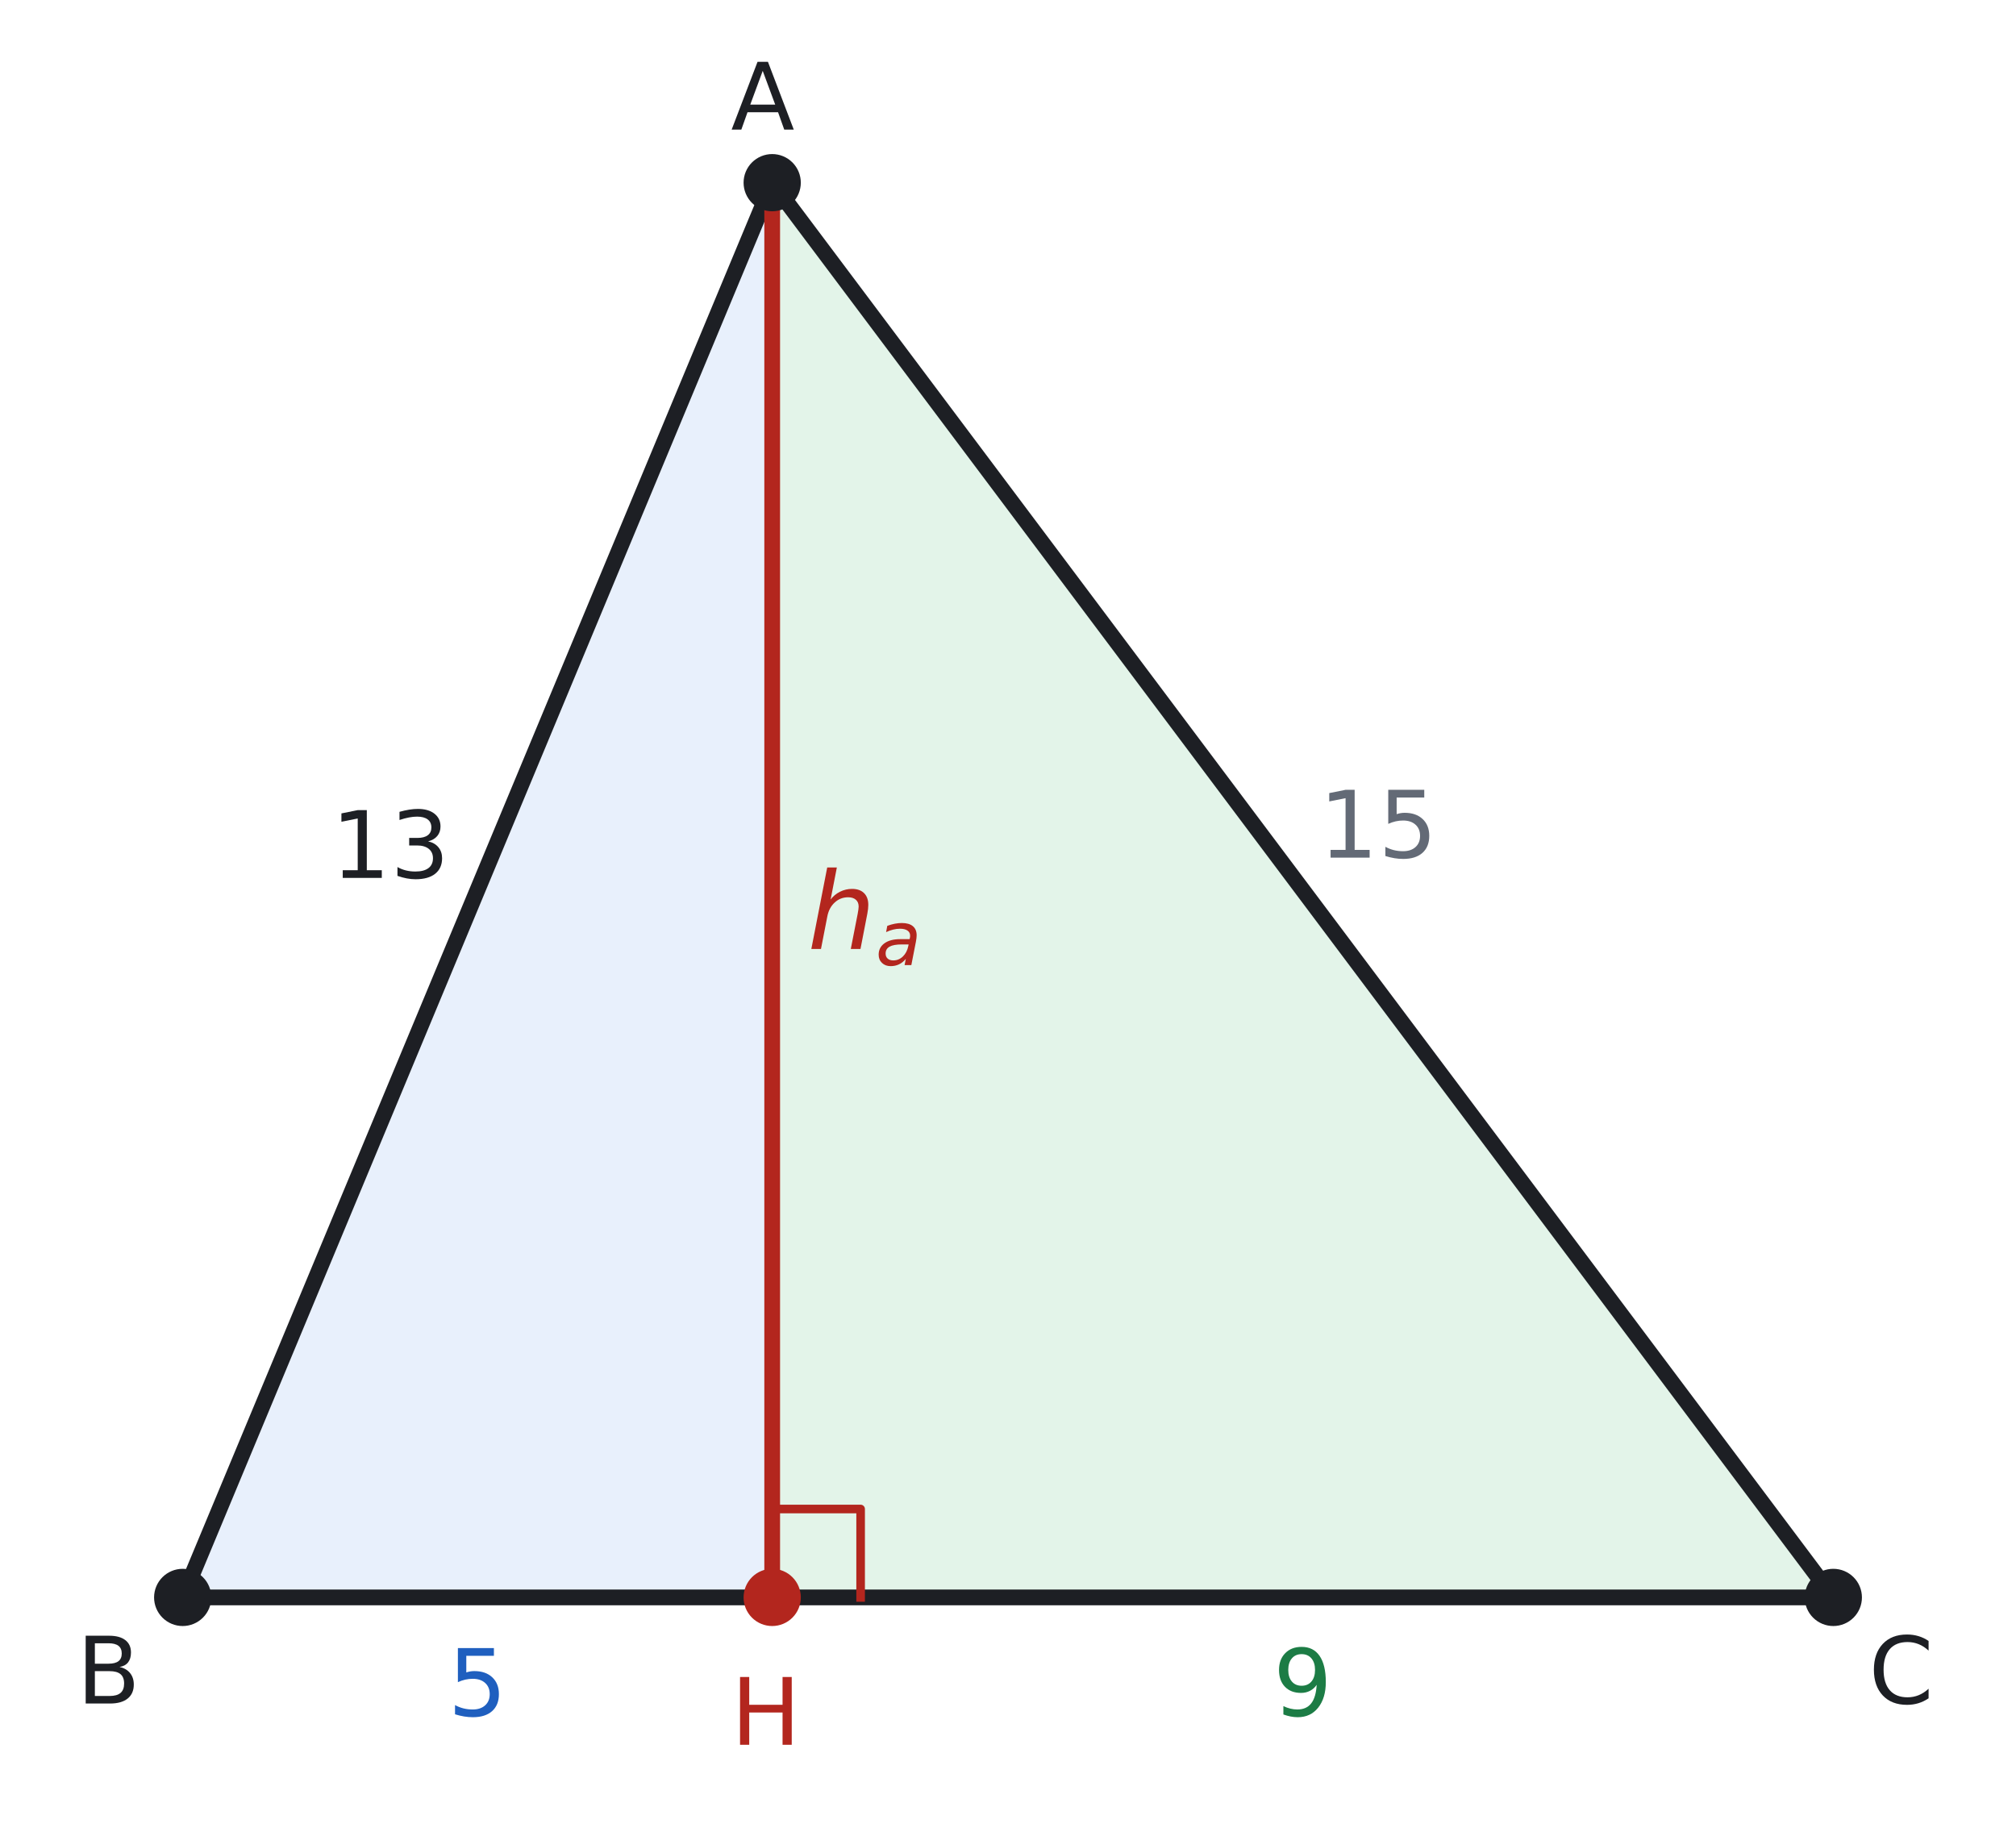
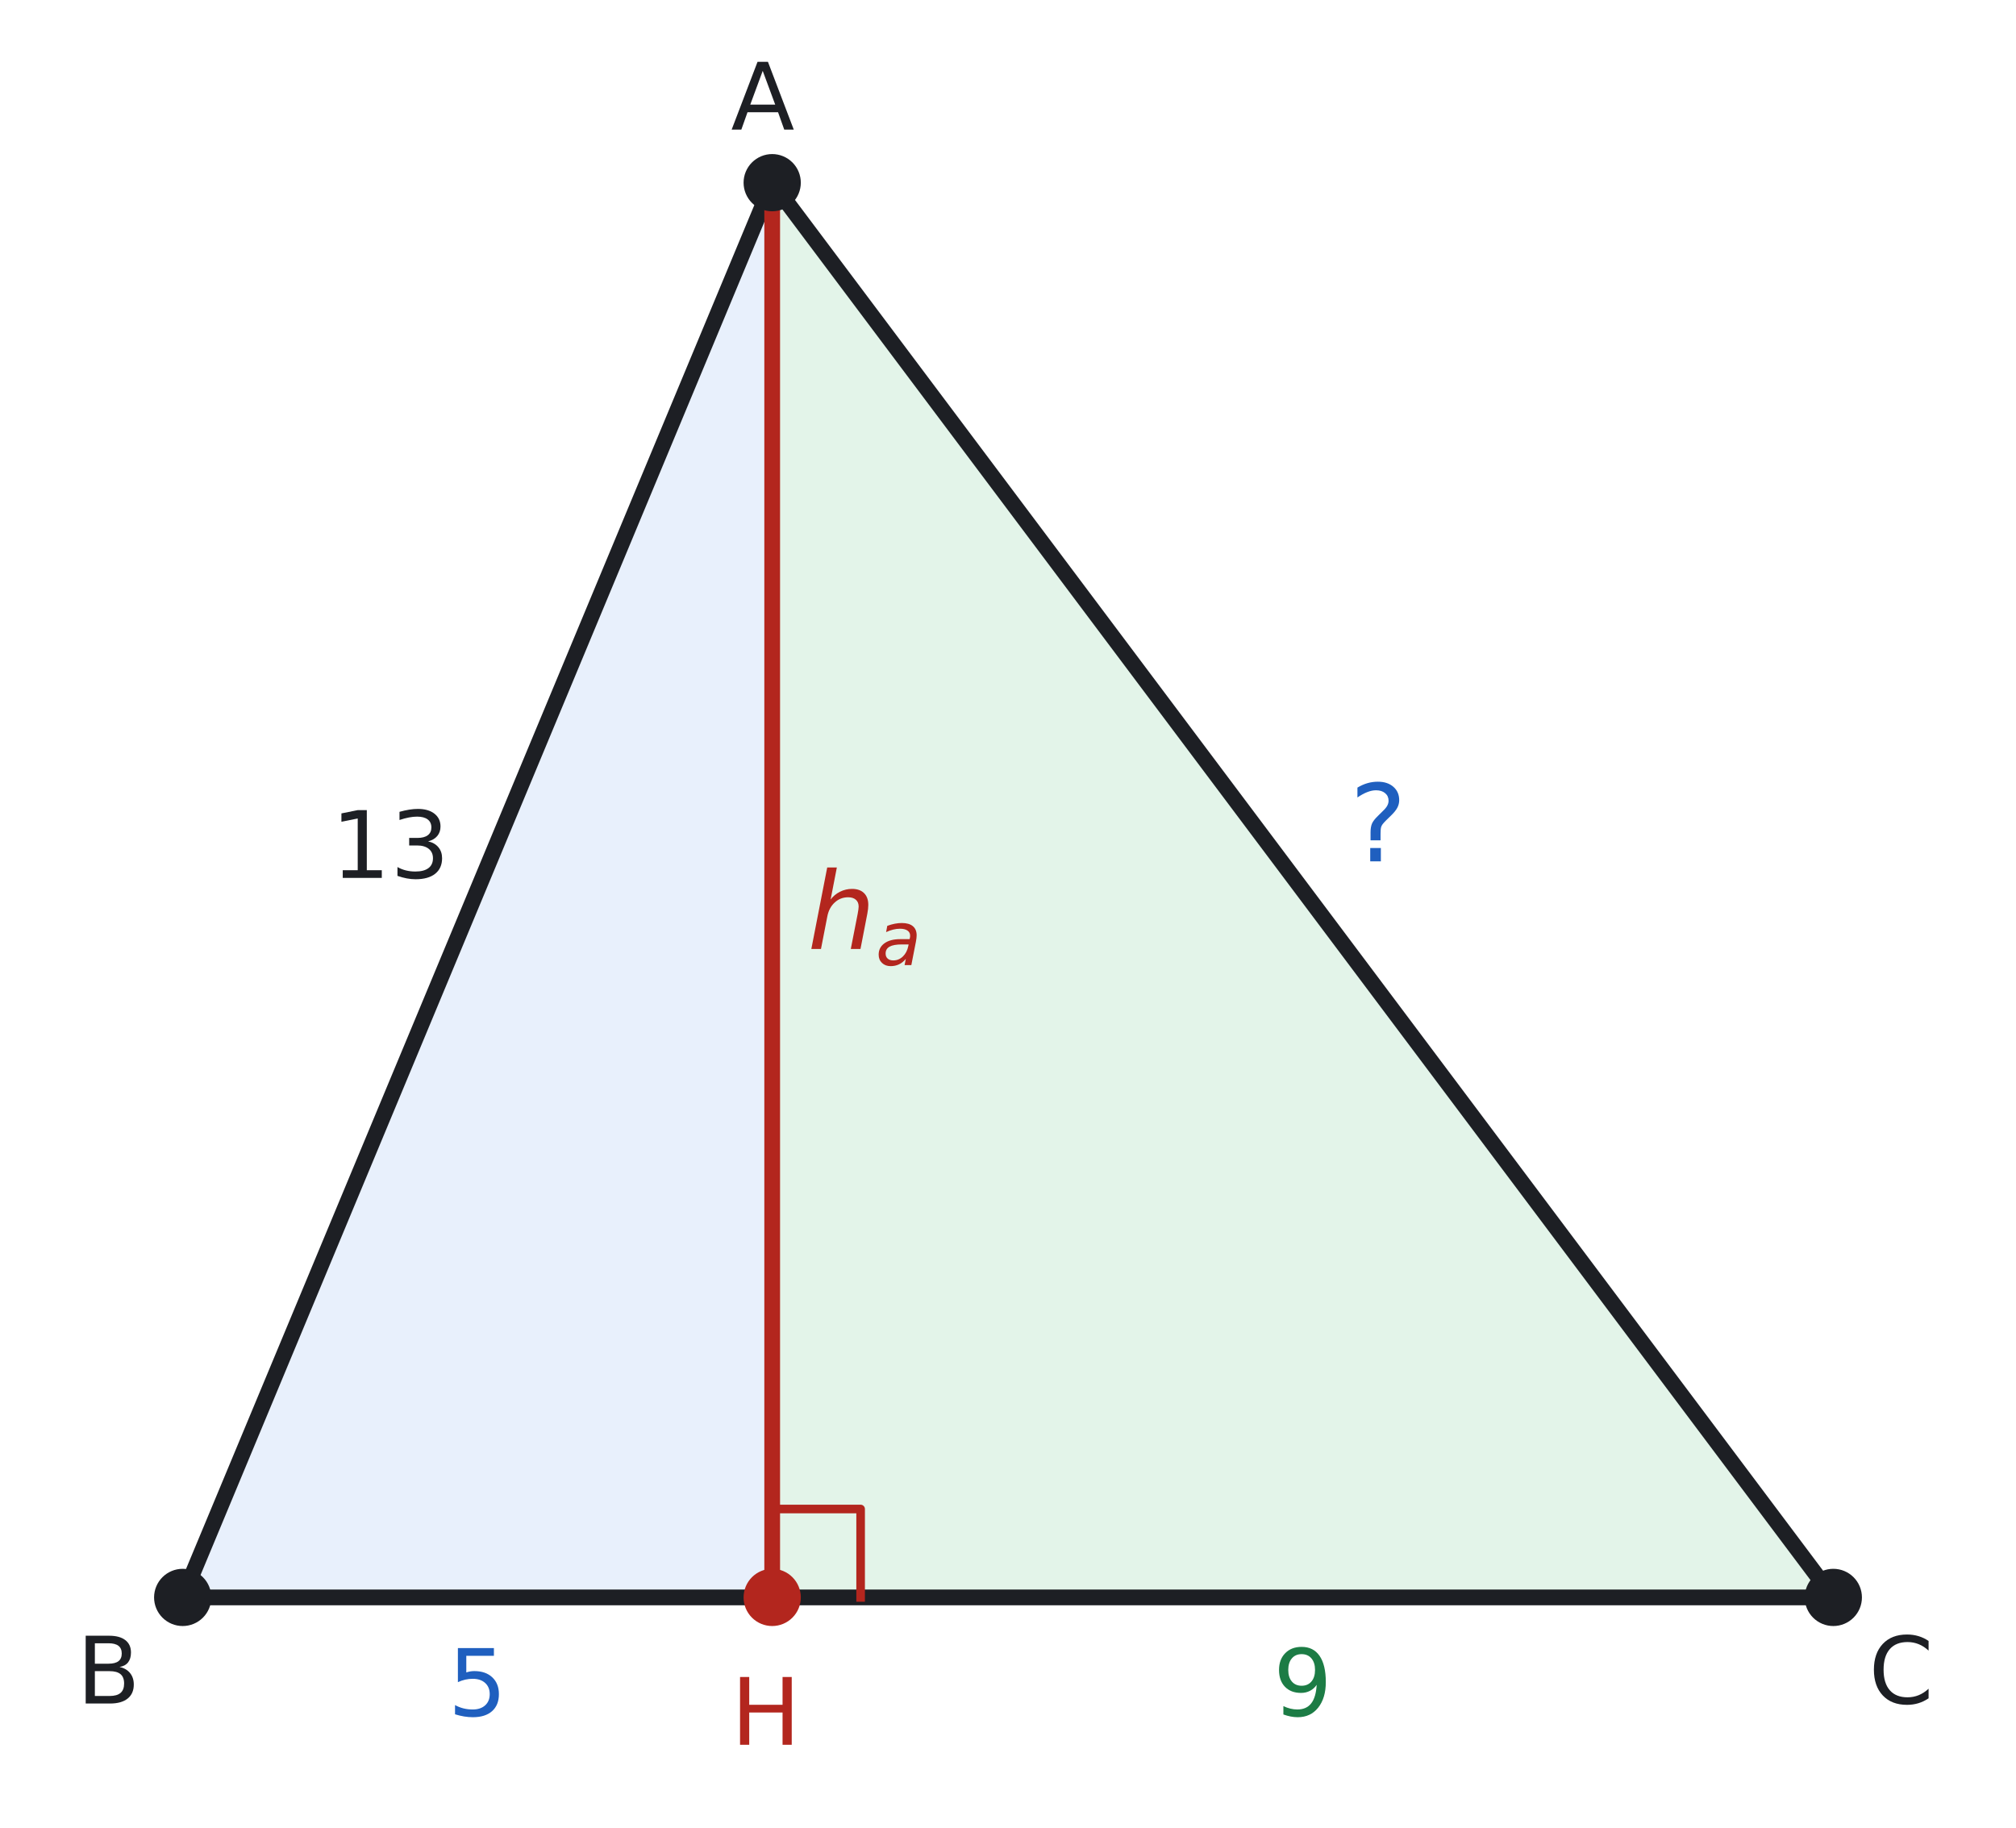
<svg xmlns="http://www.w3.org/2000/svg" xmlns:xlink="http://www.w3.org/1999/xlink" width="281.827pt" height="255.456pt" viewBox="0 0 281.827 255.456" version="1.1">
  <defs>
    <style type="text/css">*{stroke-linejoin: round; stroke-linecap: butt}</style>
  </defs>
  <g id="figure_1">
    <g id="patch_1">
      <path d="M 0 255.456  L 281.827 255.456  L 281.827 0  L 0 0  L 0 255.456  z " style="fill: none" />
    </g>
    <g id="axes_1">
      <g id="patch_2">
-         <path d="M 107.949 25.539  L 25.539 223.325  L 107.949 223.325  z " clip-path="url(#p19a16aa969)" style="fill: #e8f0fc" />
+         <path d="M 107.949 25.539  L 25.539 223.325  L 107.949 223.325  z " clip-path="url(#p81d2193b85)" style="fill: #e8f0fc" />
      </g>
      <g id="patch_3">
-         <path d="M 107.949 25.539  L 107.949 223.325  L 256.289 223.325  z " clip-path="url(#p19a16aa969)" style="fill: #e3f4e9" />
+         <path d="M 107.949 25.539  L 107.949 223.325  L 256.289 223.325  z " clip-path="url(#p81d2193b85)" style="fill: #e3f4e9" />
      </g>
      <g id="line2d_1">
-         <path d="M 107.949 25.539  L 25.539 223.325  L 256.289 223.325  L 107.949 25.539  " clip-path="url(#p19a16aa969)" style="fill: none; stroke: #1d1f24; stroke-width: 2.2; stroke-linecap: square" />
+         <path d="M 107.949 25.539  L 25.539 223.325  L 256.289 223.325  L 107.949 25.539  " clip-path="url(#p81d2193b85)" style="fill: none; stroke: #1d1f24; stroke-width: 2.2; stroke-linecap: square" />
      </g>
      <g id="line2d_2">
-         <path d="M 107.949 25.539  L 107.949 223.325  " clip-path="url(#p19a16aa969)" style="fill: none; stroke: #b3261e; stroke-width: 2.2; stroke-linecap: square" />
+         <path d="M 107.949 25.539  L 107.949 223.325  " clip-path="url(#p81d2193b85)" style="fill: none; stroke: #b3261e; stroke-width: 2.2; stroke-linecap: square" />
      </g>
      <g id="line2d_3">
-         <path d="M 107.949 210.963  L 120.311 210.963  L 120.311 223.325  " clip-path="url(#p19a16aa969)" style="fill: none; stroke: #b3261e; stroke-width: 1.2; stroke-linecap: square" />
+         <path d="M 107.949 210.963  L 120.311 210.963  L 120.311 223.325  " clip-path="url(#p81d2193b85)" style="fill: none; stroke: #b3261e; stroke-width: 1.2; stroke-linecap: square" />
      </g>
      <g id="text_1">
        <g style="fill: #1d1f24" transform="translate(46.30131 122.7371) scale(0.13 -0.13)">
          <defs>
            <path id="DejaVuSans-14" d="M 794 531  L 1825 531  L 1825 4091  L 703 3866  L 703 4441  L 1819 4666  L 2450 4666  L 2450 531  L 3481 531  L 3481 0  L 794 0  L 794 531  z " transform="scale(0.015625)" />
            <path id="DejaVuSans-16" d="M 2597 2516  Q 3050 2419 3304 2112  Q 3559 1806 3559 1356  Q 3559 666 3084 287  Q 2609 -91 1734 -91  Q 1441 -91 1130 -33  Q 819 25 488 141  L 488 750  Q 750 597 1062 519  Q 1375 441 1716 441  Q 2309 441 2620 675  Q 2931 909 2931 1356  Q 2931 1769 2642 2001  Q 2353 2234 1838 2234  L 1294 2234  L 1294 2753  L 1863 2753  Q 2328 2753 2575 2939  Q 2822 3125 2822 3475  Q 2822 3834 2567 4026  Q 2313 4219 1838 4219  Q 1578 4219 1281 4162  Q 984 4106 628 3988  L 628 4550  Q 988 4650 1302 4700  Q 1616 4750 1894 4750  Q 2613 4750 3031 4423  Q 3450 4097 3450 3541  Q 3450 3153 3228 2886  Q 3006 2619 2597 2516  z " transform="scale(0.015625)" />
          </defs>
          <use xlink:href="#DejaVuSans-14" />
          <use xlink:href="#DejaVuSans-16" transform="translate(63.625 0)" />
        </g>
      </g>
      <g id="text_2">
-         <g style="fill: #636a76" transform="translate(184.3965 119.8971) scale(0.13 -0.13)">
+         <g style="fill: #1f5fbf" transform="translate(188.6869 120.4166) scale(0.15 -0.15)">
          <defs>
-             <path id="DejaVuSans-18" d="M 691 4666  L 3169 4666  L 3169 4134  L 1269 4134  L 1269 2991  Q 1406 3038 1543 3061  Q 1681 3084 1819 3084  Q 2600 3084 3056 2656  Q 3513 2228 3513 1497  Q 3513 744 3044 326  Q 2575 -91 1722 -91  Q 1428 -91 1123 -41  Q 819 9 494 109  L 494 744  Q 775 591 1075 516  Q 1375 441 1709 441  Q 2250 441 2565 725  Q 2881 1009 2881 1497  Q 2881 1984 2565 2268  Q 2250 2553 1709 2553  Q 1456 2553 1204 2497  Q 953 2441 691 2322  L 691 4666  z " transform="scale(0.015625)" />
+             <path id="DejaVuSans-22" d="M 1222 794  L 1856 794  L 1856 0  L 1222 0  L 1222 794  z M 1838 1253  L 1241 1253  L 1241 1734  Q 1241 2050 1328 2253  Q 1416 2456 1697 2725  L 1978 3003  Q 2156 3169 2236 3316  Q 2316 3463 2316 3616  Q 2316 3894 2111 4066  Q 1906 4238 1569 4238  Q 1322 4238 1042 4128  Q 763 4019 459 3809  L 459 4397  Q 753 4575 1054 4662  Q 1356 4750 1678 4750  Q 2253 4750 2601 4447  Q 2950 4144 2950 3647  Q 2950 3409 2837 3195  Q 2725 2981 2444 2713  L 2169 2444  Q 2022 2297 1961 2214  Q 1900 2131 1875 2053  Q 1856 1988 1847 1894  Q 1838 1800 1838 1638  L 1838 1253  z " transform="scale(0.015625)" />
          </defs>
-           <use xlink:href="#DejaVuSans-14" />
-           <use xlink:href="#DejaVuSans-18" transform="translate(63.625 0)" />
+           <use xlink:href="#DejaVuSans-22" />
        </g>
      </g>
      <g id="text_3">
        <g style="fill: #1f5fbf" transform="translate(62.60838 239.8872) scale(0.13 -0.13)">
+           <defs>
+             <path id="DejaVuSans-18" d="M 691 4666  L 3169 4666  L 3169 4134  L 1269 4134  L 1269 2991  Q 1406 3038 1543 3061  Q 1681 3084 1819 3084  Q 2600 3084 3056 2656  Q 3513 2228 3513 1497  Q 3513 744 3044 326  Q 2575 -91 1722 -91  Q 1428 -91 1123 -41  Q 819 9 494 109  L 494 744  Q 775 591 1075 516  Q 1375 441 1709 441  Q 2250 441 2565 725  Q 2881 1009 2881 1497  Q 2881 1984 2565 2268  Q 2250 2553 1709 2553  Q 1456 2553 1204 2497  Q 953 2441 691 2322  L 691 4666  z " transform="scale(0.015625)" />
+           </defs>
          <use xlink:href="#DejaVuSans-18" />
        </g>
      </g>
      <g id="text_4">
        <g style="fill: #1c7c45" transform="translate(177.9835 239.8872) scale(0.13 -0.13)">
          <defs>
            <path id="DejaVuSans-1c" d="M 703 97  L 703 672  Q 941 559 1184 500  Q 1428 441 1663 441  Q 2288 441 2617 861  Q 2947 1281 2994 2138  Q 2813 1869 2534 1725  Q 2256 1581 1919 1581  Q 1219 1581 811 2004  Q 403 2428 403 3163  Q 403 3881 828 4315  Q 1253 4750 1959 4750  Q 2769 4750 3195 4129  Q 3622 3509 3622 2328  Q 3622 1225 3098 567  Q 2575 -91 1691 -91  Q 1453 -91 1209 -44  Q 966 3 703 97  z M 1959 2075  Q 2384 2075 2632 2365  Q 2881 2656 2881 3163  Q 2881 3666 2632 3958  Q 2384 4250 1959 4250  Q 1534 4250 1286 3958  Q 1038 3666 1038 3163  Q 1038 2656 1286 2365  Q 1534 2075 1959 2075  z " transform="scale(0.015625)" />
          </defs>
          <use xlink:href="#DejaVuSans-1c" />
        </g>
      </g>
      <g id="text_5">
        <g style="fill: #b3261e" transform="translate(112.8941 132.6726) scale(0.15 -0.15)">
          <defs>
            <path id="DejaVuSans-Oblique-4b" d="M 3566 2113  L 3156 0  L 2578 0  L 2988 2091  Q 3016 2238 3031 2350  Q 3047 2463 3047 2528  Q 3047 2791 2881 2937  Q 2716 3084 2419 3084  Q 1956 3084 1617 2771  Q 1278 2459 1178 1941  L 800 0  L 225 0  L 1172 4863  L 1747 4863  L 1375 2950  Q 1594 3244 1934 3414  Q 2275 3584 2650 3584  Q 3113 3584 3367 3334  Q 3622 3084 3622 2631  Q 3622 2519 3608 2391  Q 3594 2263 3566 2113  z " transform="scale(0.015625)" />
            <path id="DejaVuSans-Oblique-44" d="M 3438 1997  L 3047 0  L 2472 0  L 2578 531  Q 2325 219 2001 64  Q 1678 -91 1281 -91  Q 834 -91 548 182  Q 263 456 263 884  Q 263 1497 752 1853  Q 1241 2209 2100 2209  L 2900 2209  L 2931 2363  Q 2938 2388 2941 2417  Q 2944 2447 2944 2509  Q 2944 2788 2717 2942  Q 2491 3097 2081 3097  Q 1800 3097 1504 3025  Q 1209 2953 897 2809  L 997 3341  Q 1322 3463 1633 3523  Q 1944 3584 2234 3584  Q 2853 3584 3176 3315  Q 3500 3047 3500 2534  Q 3500 2431 3484 2292  Q 3469 2153 3438 1997  z M 2816 1759  L 2241 1759  Q 1534 1759 1195 1570  Q 856 1381 856 984  Q 856 709 1029 553  Q 1203 397 1509 397  Q 1978 397 2328 733  Q 2678 1069 2791 1631  L 2816 1759  z " transform="scale(0.015625)" />
          </defs>
          <use xlink:href="#DejaVuSans-Oblique-4b" transform="translate(0 0.015625)" />
          <use xlink:href="#DejaVuSans-Oblique-44" transform="translate(63.37891 -14.98433) scale(0.7)" />
        </g>
      </g>
      <g id="line2d_4">
        <defs>
-           <path id="m122aa1b5a8" d="M 0 3.5  C 0.928 3.5 1.819 3.131 2.475 2.475  C 3.131 1.819 3.5 0.928 3.5 0  C 3.5 -0.928 3.131 -1.819 2.475 -2.475  C 1.819 -3.131 0.928 -3.5 0 -3.5  C -0.928 -3.5 -1.819 -3.131 -2.475 -2.475  C -3.131 -1.819 -3.5 -0.928 -3.5 0  C -3.5 0.928 -3.131 1.819 -2.475 2.475  C -1.819 3.131 -0.928 3.5 0 3.5  z " style="stroke: #1d1f24" />
+           <path id="m36376757fd" d="M 0 3.5  C 0.928 3.5 1.819 3.131 2.475 2.475  C 3.131 1.819 3.5 0.928 3.5 0  C 3.5 -0.928 3.131 -1.819 2.475 -2.475  C 1.819 -3.131 0.928 -3.5 0 -3.5  C -0.928 -3.5 -1.819 -3.131 -2.475 -2.475  C -3.131 -1.819 -3.5 -0.928 -3.5 0  C -3.5 0.928 -3.131 1.819 -2.475 2.475  C -1.819 3.131 -0.928 3.5 0 3.5  z " style="stroke: #1d1f24" />
        </defs>
-         <g clip-path="url(#p19a16aa969)">
-           <use xlink:href="#m122aa1b5a8" x="107.949" y="25.539" style="fill: #1d1f24; stroke: #1d1f24" />
+         <g clip-path="url(#p81d2193b85)">
+           <use xlink:href="#m36376757fd" x="107.949" y="25.539" style="fill: #1d1f24; stroke: #1d1f24" />
        </g>
      </g>
      <g id="line2d_5">
-         <g clip-path="url(#p19a16aa969)">
-           <use xlink:href="#m122aa1b5a8" x="25.539" y="223.325" style="fill: #1d1f24; stroke: #1d1f24" />
+         <g clip-path="url(#p81d2193b85)">
+           <use xlink:href="#m36376757fd" x="25.539" y="223.325" style="fill: #1d1f24; stroke: #1d1f24" />
        </g>
      </g>
      <g id="line2d_6">
-         <g clip-path="url(#p19a16aa969)">
-           <use xlink:href="#m122aa1b5a8" x="256.289" y="223.325" style="fill: #1d1f24; stroke: #1d1f24" />
+         <g clip-path="url(#p81d2193b85)">
+           <use xlink:href="#m36376757fd" x="256.289" y="223.325" style="fill: #1d1f24; stroke: #1d1f24" />
        </g>
      </g>
      <g id="line2d_7">
        <defs>
-           <path id="mcef79b2559" d="M 0 3.5  C 0.928 3.5 1.819 3.131 2.475 2.475  C 3.131 1.819 3.5 0.928 3.5 0  C 3.5 -0.928 3.131 -1.819 2.475 -2.475  C 1.819 -3.131 0.928 -3.5 0 -3.5  C -0.928 -3.5 -1.819 -3.131 -2.475 -2.475  C -3.131 -1.819 -3.5 -0.928 -3.5 0  C -3.5 0.928 -3.131 1.819 -2.475 2.475  C -1.819 3.131 -0.928 3.5 0 3.5  z " style="stroke: #b3261e" />
+           <path id="m2090cf7c4b" d="M 0 3.5  C 0.928 3.5 1.819 3.131 2.475 2.475  C 3.131 1.819 3.5 0.928 3.5 0  C 3.5 -0.928 3.131 -1.819 2.475 -2.475  C 1.819 -3.131 0.928 -3.5 0 -3.5  C -0.928 -3.5 -1.819 -3.131 -2.475 -2.475  C -3.131 -1.819 -3.5 -0.928 -3.5 0  C -3.5 0.928 -3.131 1.819 -2.475 2.475  C -1.819 3.131 -0.928 3.5 0 3.5  z " style="stroke: #b3261e" />
        </defs>
-         <g clip-path="url(#p19a16aa969)">
-           <use xlink:href="#mcef79b2559" x="107.949" y="223.325" style="fill: #b3261e; stroke: #b3261e" />
+         <g clip-path="url(#p81d2193b85)">
+           <use xlink:href="#m2090cf7c4b" x="107.949" y="223.325" style="fill: #b3261e; stroke: #b3261e" />
        </g>
      </g>
      <g id="text_6">
        <g style="fill: #1d1f24" transform="translate(102.1806 18.12162) scale(0.13 -0.13)">
          <defs>
            <path id="DejaVuSans-24" d="M 2188 4044  L 1331 1722  L 3047 1722  L 2188 4044  z M 1831 4666  L 2547 4666  L 4325 0  L 3669 0  L 3244 1197  L 1141 1197  L 716 0  L 50 0  L 1831 4666  z " transform="scale(0.015625)" />
          </defs>
          <use xlink:href="#DejaVuSans-24" />
        </g>
      </g>
      <g id="text_7">
        <g style="fill: #1d1f24" transform="translate(10.70465 238.1585) scale(0.13 -0.13)">
          <defs>
            <path id="DejaVuSans-25" d="M 1259 2228  L 1259 519  L 2272 519  Q 2781 519 3026 730  Q 3272 941 3272 1375  Q 3272 1813 3026 2020  Q 2781 2228 2272 2228  L 1259 2228  z M 1259 4147  L 1259 2741  L 2194 2741  Q 2656 2741 2882 2914  Q 3109 3088 3109 3444  Q 3109 3797 2882 3972  Q 2656 4147 2194 4147  L 1259 4147  z M 628 4666  L 2241 4666  Q 2963 4666 3353 4366  Q 3744 4066 3744 3513  Q 3744 3084 3544 2831  Q 3344 2578 2956 2516  Q 3422 2416 3680 2098  Q 3938 1781 3938 1306  Q 3938 681 3513 340  Q 3088 0 2303 0  L 628 0  L 628 4666  z " transform="scale(0.015625)" />
          </defs>
          <use xlink:href="#DejaVuSans-25" />
        </g>
      </g>
      <g id="text_8">
        <g style="fill: #1d1f24" transform="translate(261.2335 238.1585) scale(0.13 -0.13)">
          <defs>
            <path id="DejaVuSans-26" d="M 4122 4306  L 4122 3641  Q 3803 3938 3442 4084  Q 3081 4231 2675 4231  Q 1875 4231 1450 3742  Q 1025 3253 1025 2328  Q 1025 1406 1450 917  Q 1875 428 2675 428  Q 3081 428 3442 575  Q 3803 722 4122 1019  L 4122 359  Q 3791 134 3420 21  Q 3050 -91 2638 -91  Q 1578 -91 968 557  Q 359 1206 359 2328  Q 359 3453 968 4101  Q 1578 4750 2638 4750  Q 3056 4750 3426 4639  Q 3797 4528 4122 4306  z " transform="scale(0.015625)" />
          </defs>
          <use xlink:href="#DejaVuSans-26" />
        </g>
      </g>
      <g id="text_9">
        <g style="fill: #b3261e" transform="translate(102.1806 243.9272) scale(0.13 -0.13)">
          <defs>
            <path id="DejaVuSans-2b" d="M 628 4666  L 1259 4666  L 1259 2753  L 3553 2753  L 3553 4666  L 4184 4666  L 4184 0  L 3553 0  L 3553 2222  L 1259 2222  L 1259 0  L 628 0  L 628 4666  z " transform="scale(0.015625)" />
          </defs>
          <use xlink:href="#DejaVuSans-2b" />
        </g>
      </g>
    </g>
  </g>
  <defs>
-     <clipPath id="p19a16aa969">
+     <clipPath id="p81d2193b85">
      <rect x="5.76" y="5.76" width="270.307" height="243.936" />
    </clipPath>
  </defs>
</svg>
